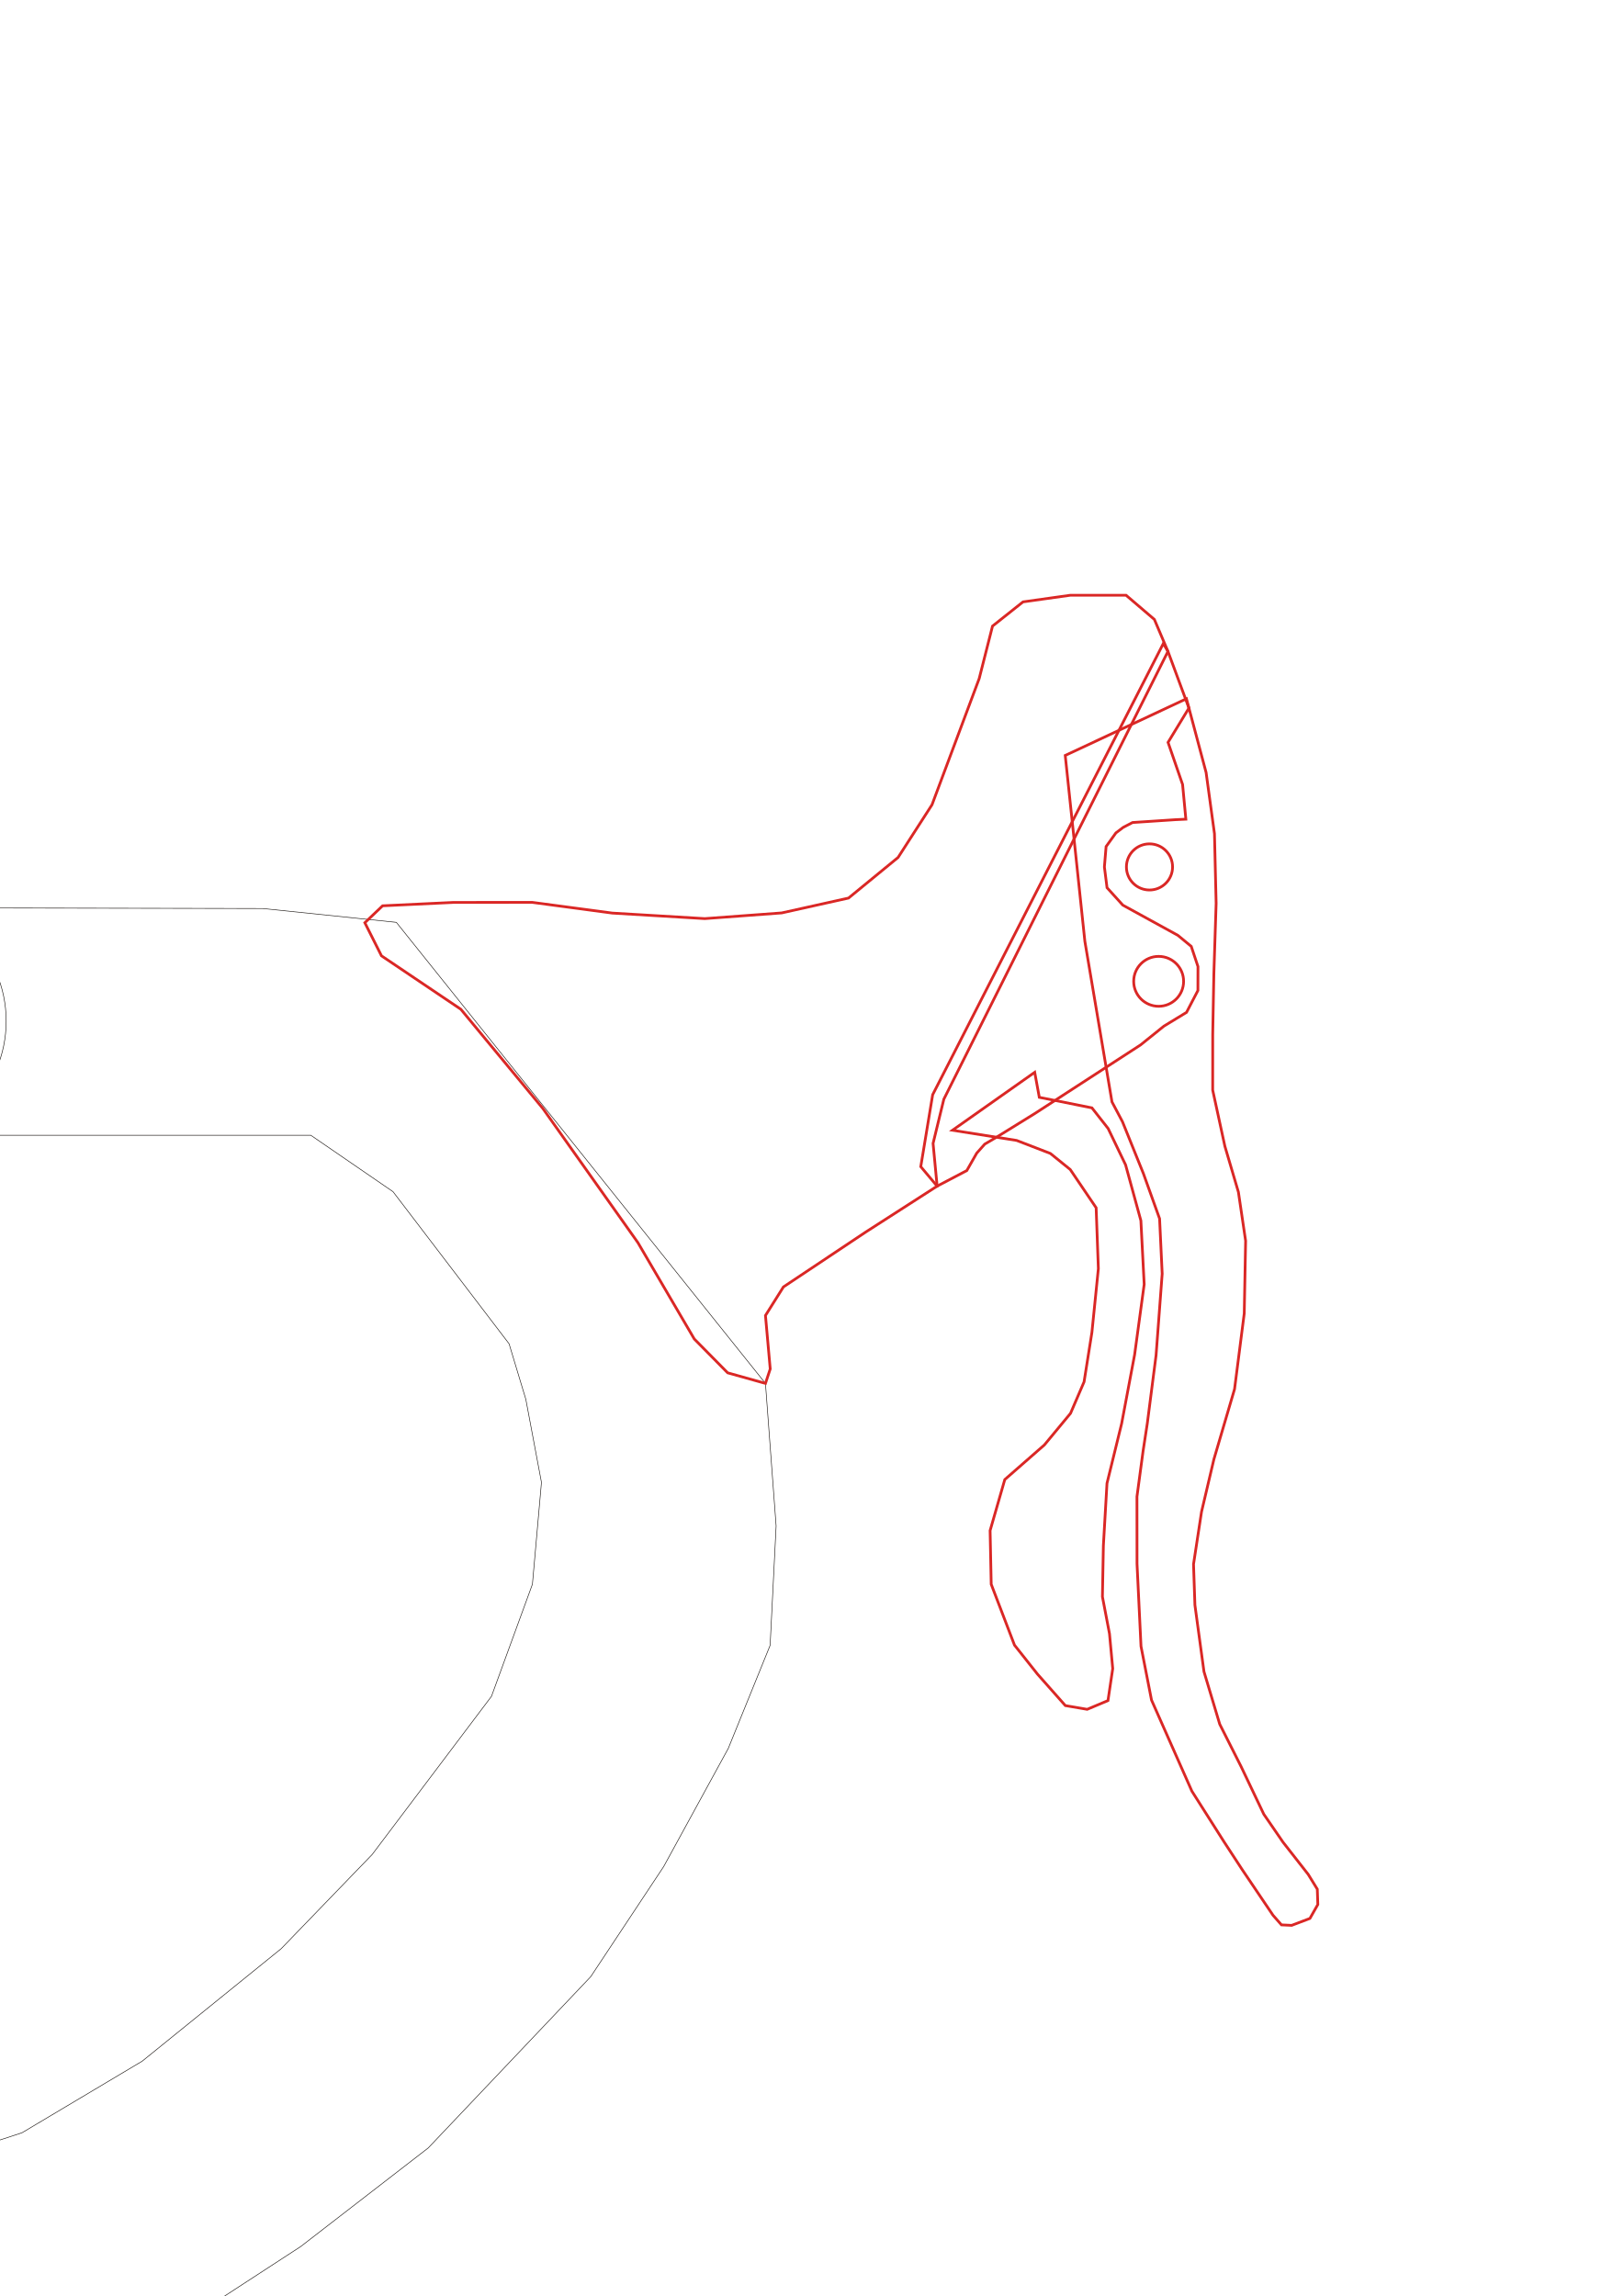
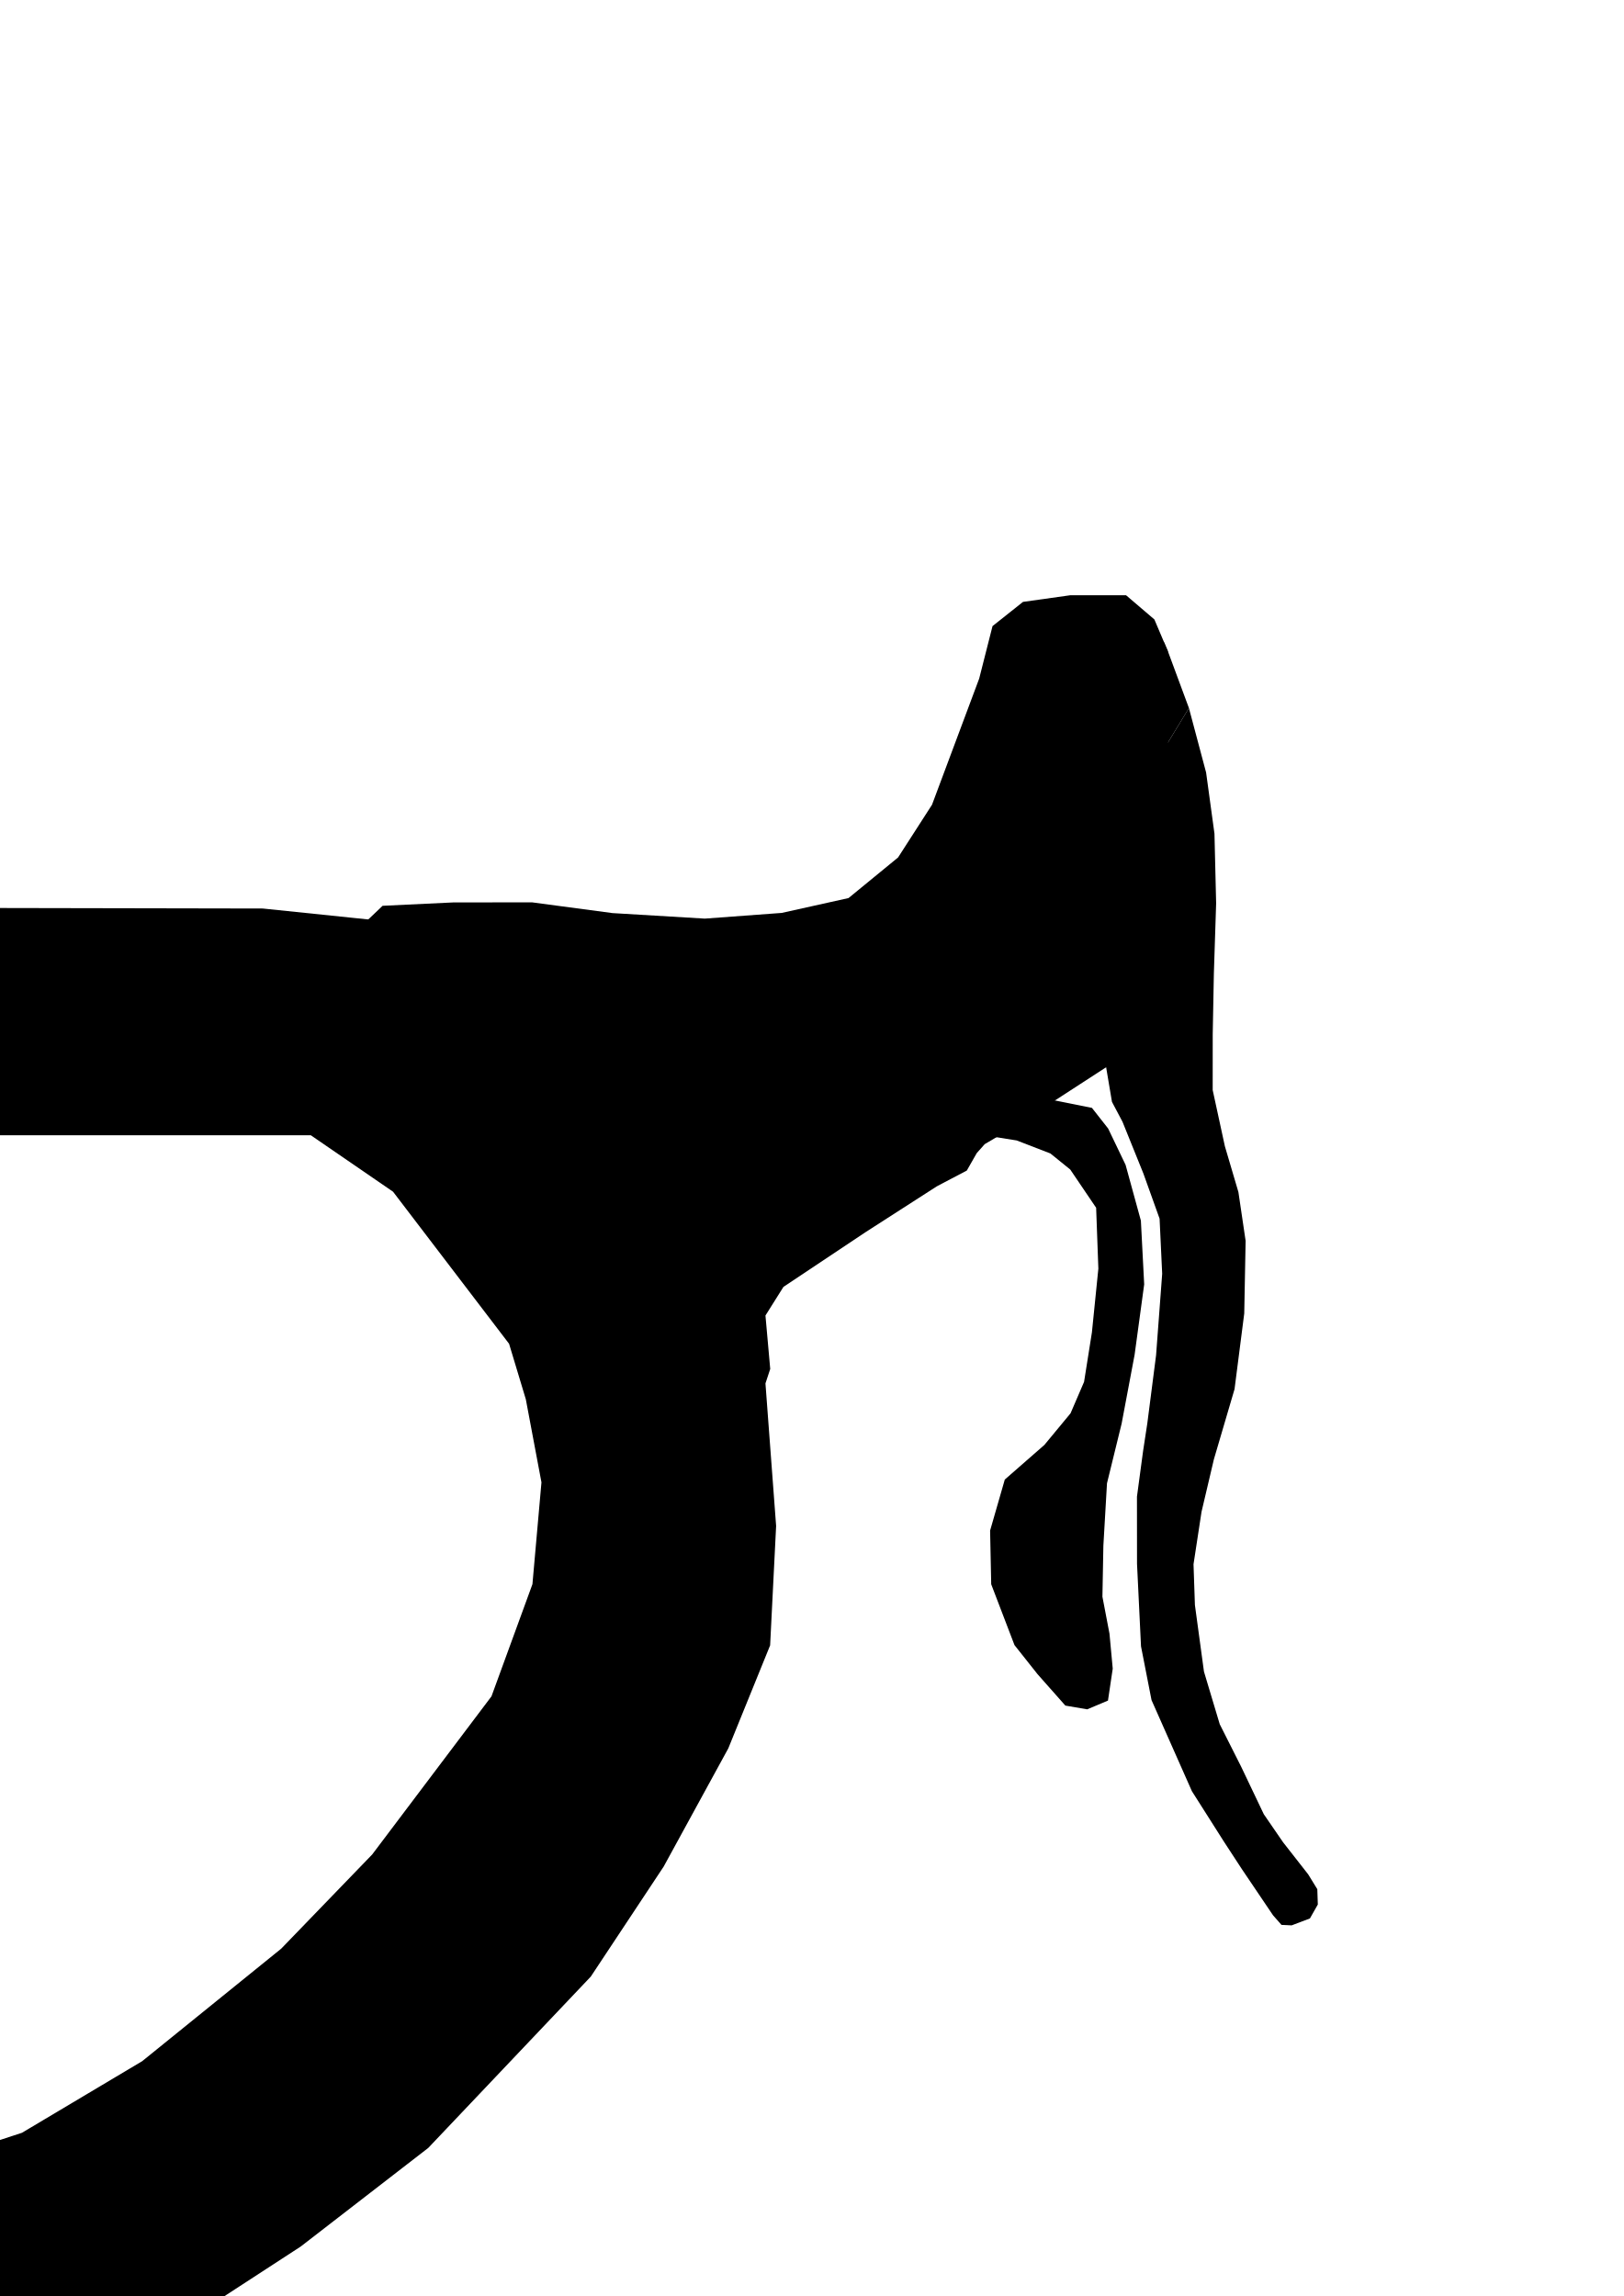
<svg xmlns="http://www.w3.org/2000/svg" xml:space="preserve" width="210mm" height="297mm" style="shape-rendering:geometricPrecision; text-rendering:geometricPrecision; image-rendering:optimizeQuality; fill-rule:evenodd; clip-rule:evenodd" viewBox="0 0 210 297">
-   <defs>
-     <style type="text/css">
-    
-     .str0 {stroke:#1F1A17;stroke-width:0.076}
-     .str1 {stroke:#DA2725;stroke-width:0.353}
-     .fil0 {fill:none}
-    
-   </style>
-   </defs>
-   <g>
-     <circle id="_130805656" class="fil0 str0" cx="-15.096" cy="132.084" r="15.894" />
-     <polygon id="_130813008" class="fil0 str0" points="-15.096,117.427 33.981,117.521 51.262,119.312 99,178.951 100.379,197.393 99.604,212.834 94.193,226.162 85.837,241.449 76.407,255.687 55.385,277.848 38.889,290.604 20.934,302.286 -0.584,309.565 -23.016,316.469 -32.884,287.591 2.839,275.887 18.39,266.624 36.369,252.071 48.137,239.887 63.565,219.429 68.862,204.924 70.029,191.753 68.007,181.006 65.841,173.825 50.835,154.154 40.2,146.853 -15.096,146.853 -19.238,146.18 -24.492,143.373 -27.397,140.112 -28.93,137.031 -29.768,132.778 -29.147,127.795 -26.566,122.909 -21.35,118.791 " />
-     <polygon id="_130813392" class="fil0 str1" points="140.311,121.77 137.771,97.72 153.448,90.386 155.99,99.928 157.072,107.842 157.288,116.852 156.994,125.948 156.846,133.788 156.842,141.007 158.417,148.268 160.168,154.201 161.101,160.507 160.923,169.902 159.668,179.691 156.995,188.777 155.398,195.562 154.363,202.341 154.543,207.618 155.714,216.231 157.754,223.036 160.52,228.523 163.453,234.679 165.939,238.298 169.196,242.461 170.373,244.378 170.439,246.359 169.417,248.16 167.055,249.056 165.738,248.994 164.642,247.746 160.647,241.827 158.319,238.263 154.152,231.698 148.931,219.914 147.571,212.959 147.055,202.277 147.047,193.596 147.842,187.685 148.387,184.117 149.52,175.304 150.31,164.77 149.974,157.641 147.879,151.801 145.176,145.105 143.816,142.536 " />
-     <polygon id="_130856312" class="fil0 str1" points="131.488,147.523 123.189,146.204 133.823,138.707 134.417,141.946 141.223,143.309 143.321,145.981 145.577,150.682 147.555,157.893 147.982,166.137 146.744,175.239 145.066,184.146 143.171,191.875 142.704,199.94 142.581,206.545 143.494,211.324 143.914,215.845 143.299,219.979 140.611,221.111 137.786,220.628 134.189,216.563 131.207,212.801 128.197,204.933 128.054,197.987 129.954,191.388 135.073,186.911 138.457,182.82 140.207,178.751 141.221,172.351 142.055,164.108 141.768,156.232 138.418,151.284 135.849,149.206 " />
-     <polygon id="_130864928" class="fil0 str1" points="119.086,150.912 120.625,141.61 150.456,83.246 151.056,84.263 153.769,91.59 151.068,96.028 152.948,101.479 153.372,105.967 152.045,106.029 146.478,106.397 145.274,107.022 144.325,107.741 143.056,109.506 142.836,112.144 143.177,114.831 145.22,117.085 152.337,120.991 154.069,122.419 154.938,125.028 154.93,128.128 153.458,130.955 150.537,132.734 147.518,135.163 133.839,144.04 128.954,147.059 127.357,148.002 126.324,149.166 125.04,151.42 121.202,153.435 " />
-     <polygon id="_130869488" class="fil0 str1" points="49.482,117.17 58.627,116.734 68.815,116.724 79.189,118.112 91.153,118.828 101.1,118.091 109.742,116.17 116.151,110.917 120.541,104.096 126.642,87.778 128.367,80.989 132.309,77.858 138.411,77 145.64,77 149.3,80.128 151.056,84.263 122.071,142.185 120.678,147.905 121.202,153.434 112,159.351 101.324,166.47 99,170.168 99.616,177.081 99,178.951 94.111,177.582 89.794,173.204 82.5,160.739 70.213,143.393 59.604,130.555 49.338,123.641 47.186,119.359 " />
-     <circle id="_130902912" class="fil0 str1" cx="148.669" cy="112.143" r="2.984" />
-     <circle id="_130901200" class="fil0 str1" cx="149.852" cy="126.941" r="3.228" />
-     <circle id="center_00" class="fil0 str0" cx="-15.096" cy="132.084" r="14.688" />
+   <g id="Ebene_x0020_1">
+     <g id="_210647616">
+       <circle id="_130805656" class="fil0 str0" cx="-15.096" cy="132.084" r="15.894" />
+       <polygon id="_130813008" class="fil0 str0" points="-15.096,117.427 33.981,117.521 51.262,119.312 99,178.951 100.379,197.393 99.604,212.834 94.193,226.162 85.837,241.449 76.407,255.687 55.385,277.848 38.889,290.604 20.934,302.286 -0.584,309.565 -23.016,316.469 -32.884,287.591 2.839,275.887 18.39,266.624 36.369,252.071 48.137,239.887 63.565,219.429 68.862,204.924 70.029,191.753 68.007,181.006 65.841,173.825 50.835,154.154 40.2,146.853 -15.096,146.853 -19.238,146.18 -24.492,143.373 -27.397,140.112 -28.93,137.031 -29.768,132.778 -29.147,127.795 -26.566,122.909 -21.35,118.791 " />
+       <polygon id="_130813392" class="fil0 str1" points="140.311,121.77 138.225,102.018 151.068,96.028 153.769,91.59 155.99,99.928 157.072,107.842 157.288,116.852 156.994,125.948 156.846,133.788 156.842,141.007 158.417,148.268 160.168,154.201 161.101,160.507 160.923,169.902 159.668,179.691 156.995,188.777 155.398,195.562 154.363,202.341 154.543,207.618 155.714,216.231 157.754,223.036 160.52,228.523 163.453,234.679 165.939,238.298 169.196,242.461 170.373,244.378 170.439,246.359 169.417,248.16 167.055,249.056 165.738,248.994 164.642,247.746 160.647,241.827 158.319,238.263 154.152,231.698 148.931,219.914 147.571,212.959 147.055,202.277 147.047,193.596 147.842,187.685 148.387,184.117 149.52,175.304 150.31,164.77 149.974,157.641 147.879,151.801 145.176,145.105 143.816,142.536 " />
+       <polygon id="_130856312" class="fil0 str1" points="131.488,147.523 123.189,146.204 133.823,138.707 134.417,141.946 141.223,143.309 143.321,145.981 145.577,150.682 147.555,157.893 147.982,166.137 146.744,175.239 145.066,184.146 143.171,191.875 142.704,199.94 142.581,206.545 143.494,211.324 143.914,215.845 143.299,219.979 140.611,221.111 137.786,220.628 134.189,216.563 131.207,212.801 128.197,204.933 128.054,197.987 129.954,191.388 135.073,186.911 138.457,182.82 140.207,178.751 141.221,172.351 142.055,164.108 141.768,156.232 138.418,151.284 135.849,149.206 " />
+       <polygon id="_130864928" class="fil0 str1" points="119.086,150.912 120.625,141.61 150.548,83.066 151.056,84.263 153.769,91.59 151.068,96.028 152.948,101.479 153.372,105.967 152.045,106.029 146.478,106.397 145.274,107.022 144.325,107.741 143.056,109.506 142.836,112.144 143.177,114.831 145.22,117.085 152.337,120.991 154.069,122.419 154.938,125.028 154.93,128.128 153.458,130.955 150.537,132.734 147.518,135.163 133.839,144.04 128.954,147.059 127.357,148.002 126.324,149.166 125.04,151.42 121.202,153.435 " />
+       <polygon id="_130869488" class="fil0 str1" points="49.482,117.17 58.627,116.734 68.815,116.724 79.189,118.112 91.153,118.828 101.1,118.091 109.742,116.17 116.151,110.917 120.541,104.096 126.642,87.778 128.367,80.989 132.309,77.858 138.411,77 145.64,77 149.3,80.128 151.056,84.263 122.071,142.185 120.678,147.905 121.202,153.434 112,159.351 101.324,166.47 99,170.168 99.616,177.081 99,178.951 94.111,177.582 89.794,173.204 82.5,160.739 70.213,143.393 59.604,130.555 49.338,123.641 47.186,119.359 " />
+       <circle id="_130902912" class="fil0 str1" cx="148.669" cy="112.143" r="2.984" />
+       <circle id="_130901200" class="fil0 str1" cx="149.852" cy="126.941" r="3.228" />
+       <circle id="center_00" class="fil0 str0" cx="-15.096" cy="132.084" r="14.688" />
+     </g>
  </g>
</svg>
